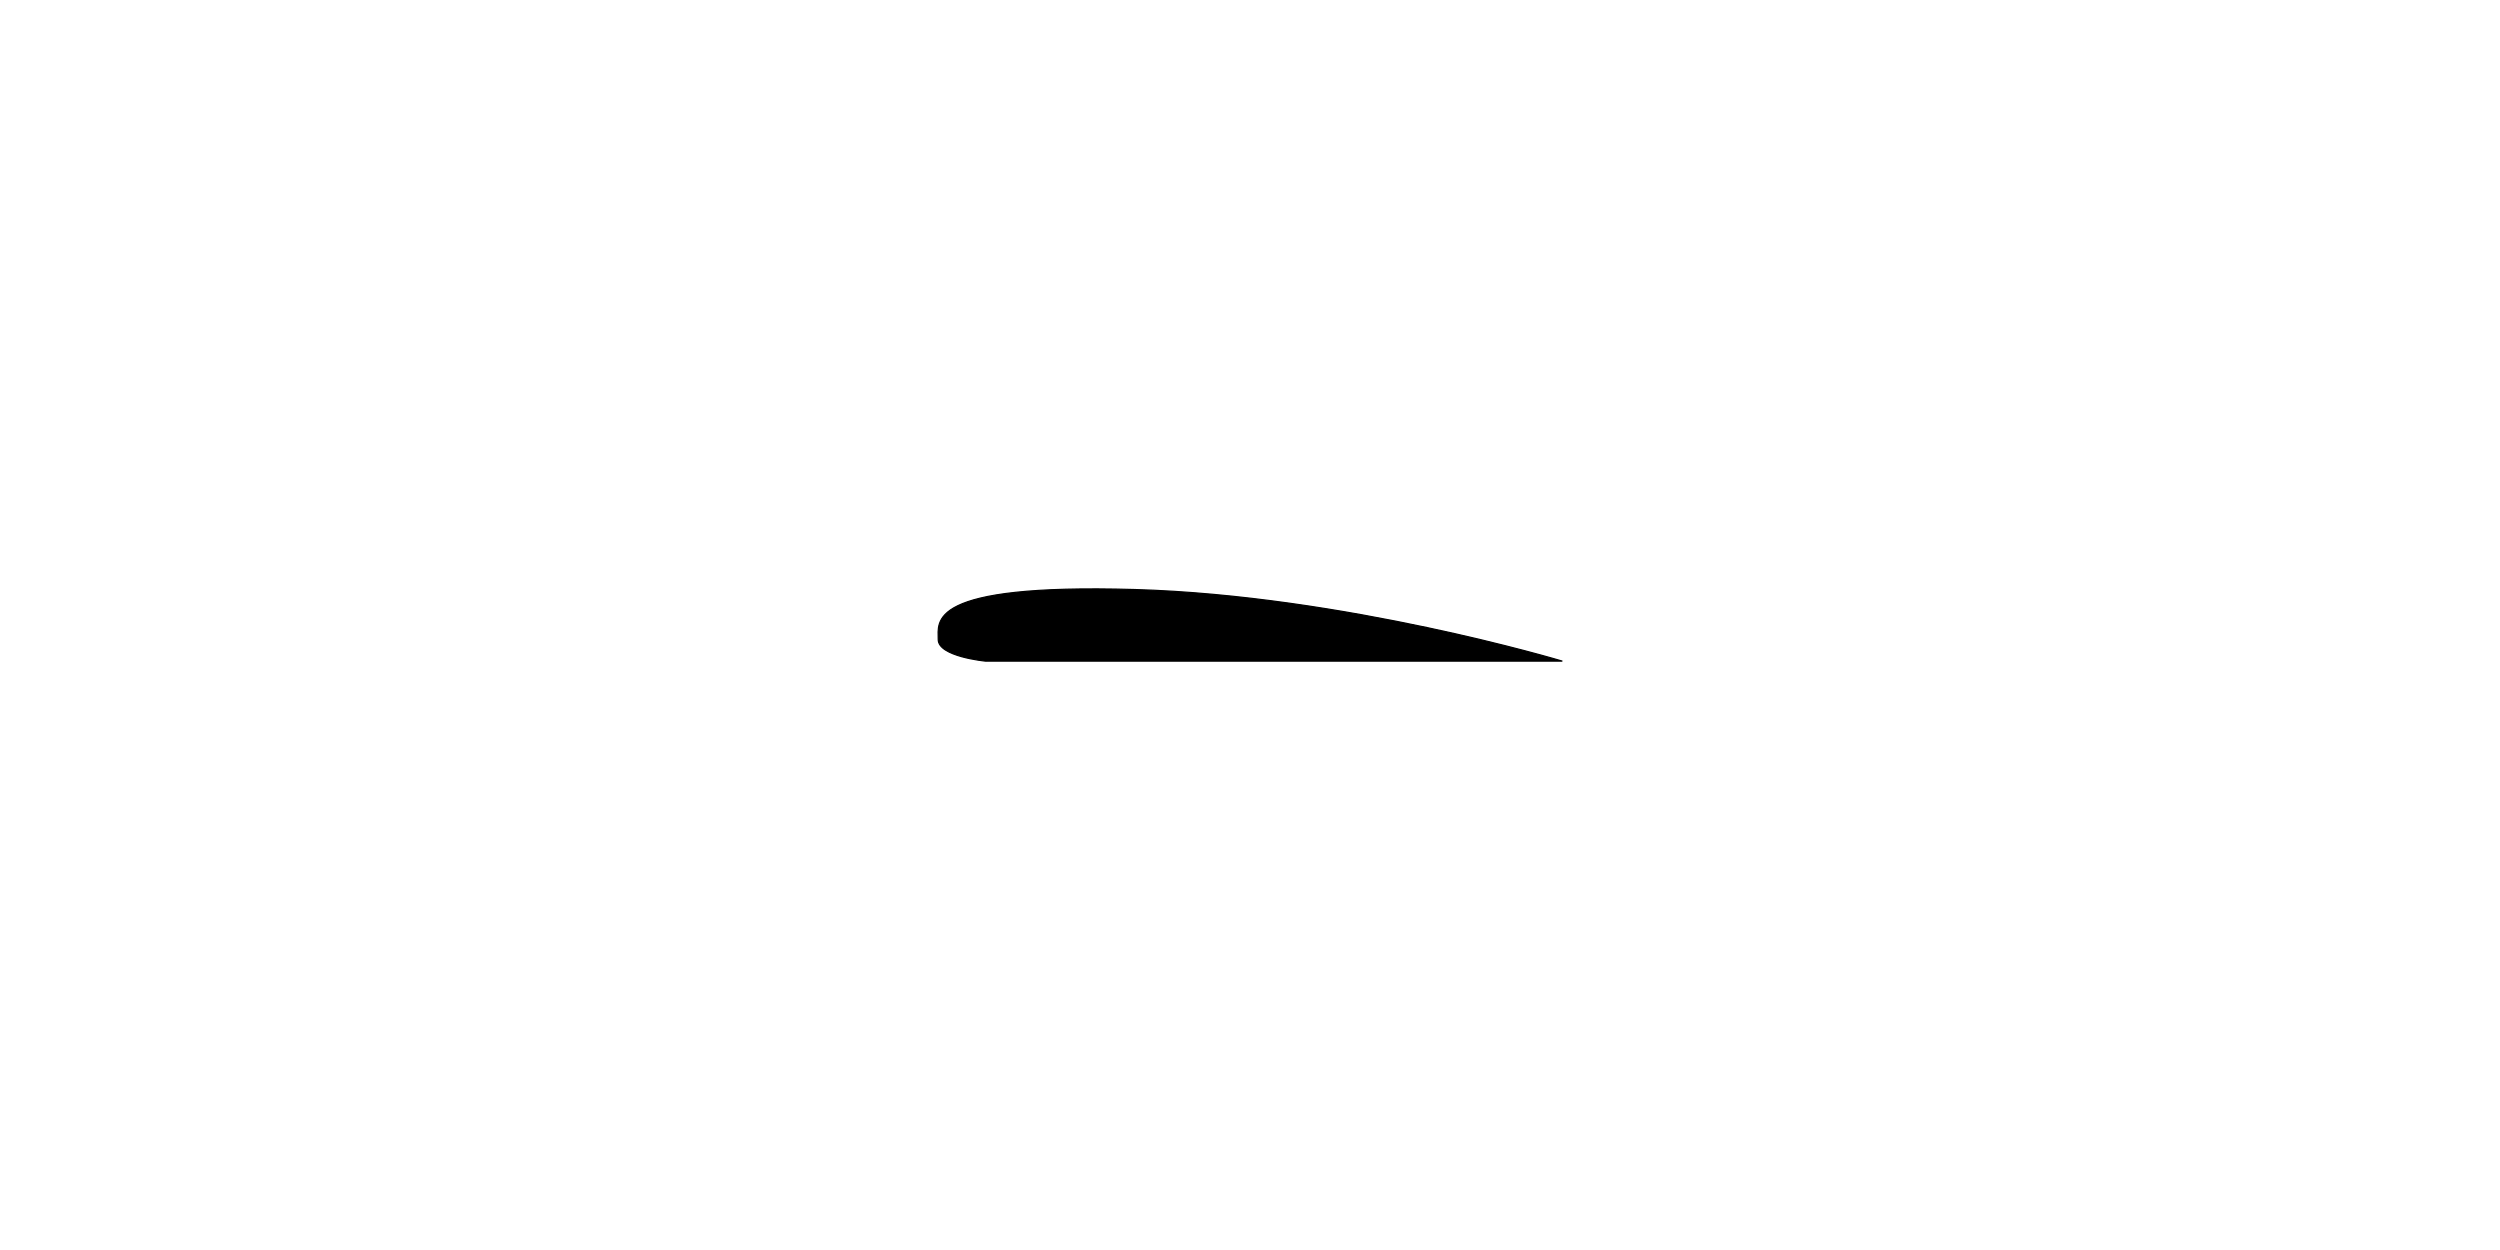
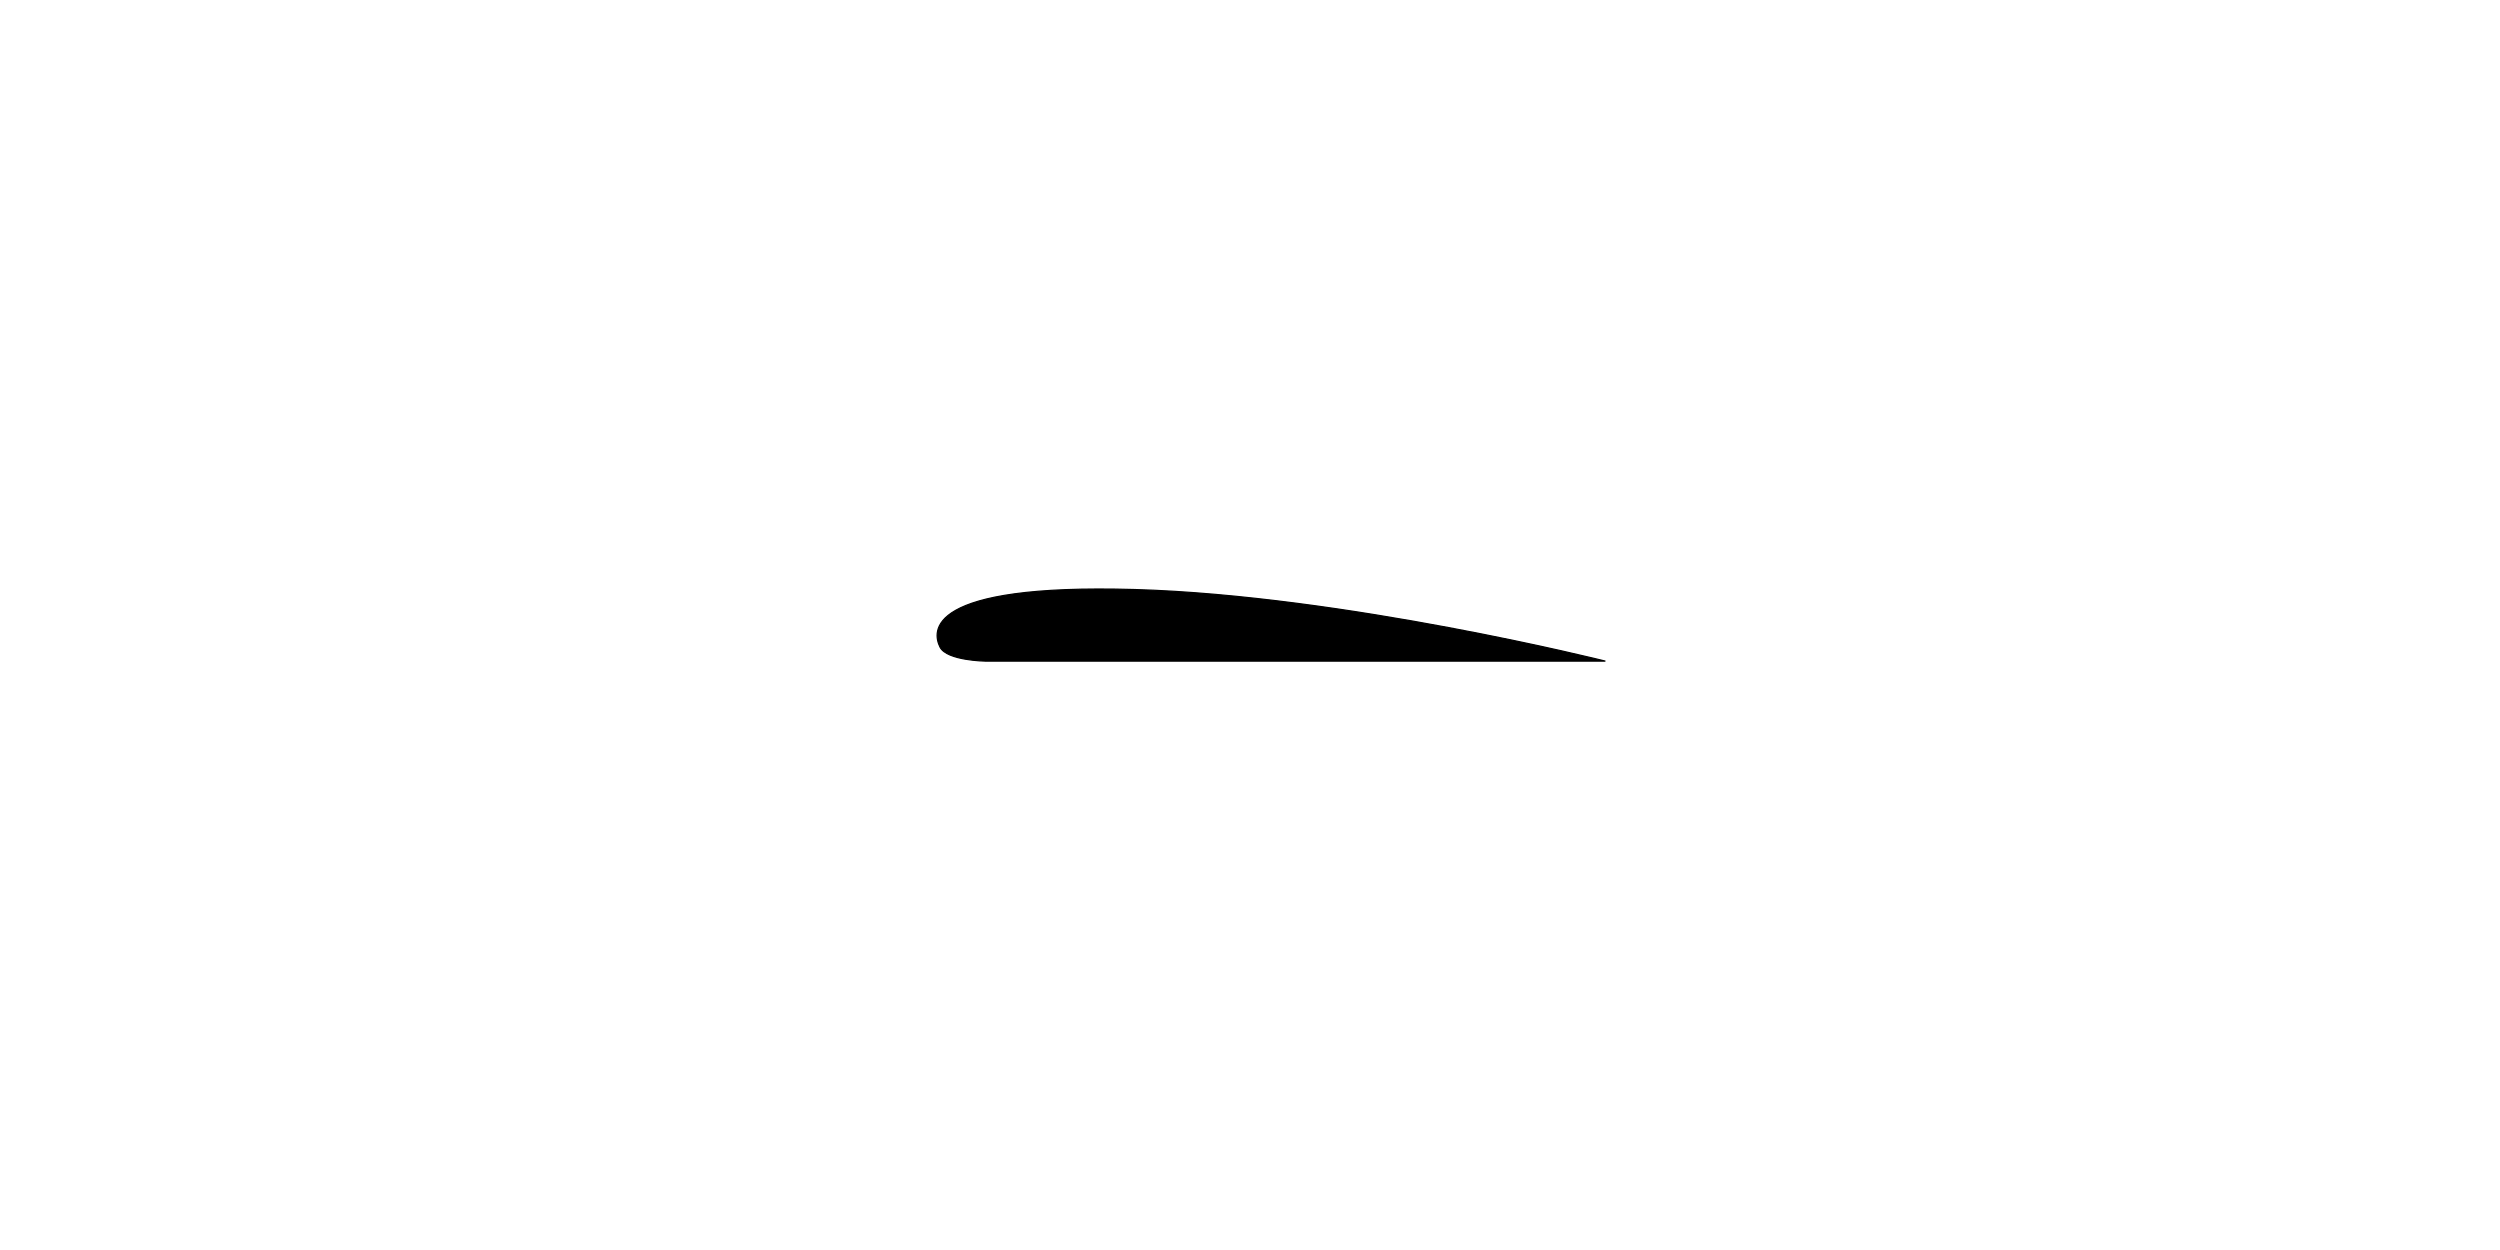
<svg xmlns="http://www.w3.org/2000/svg" width="200mm" height="100mm" viewBox="0 0 200 100" version="1.1" id="svg8">
  <defs id="defs2" />
  <g id="layer1">
-     <path style="fill:#000000;fill-opacity:1;stroke:#000000;stroke-width:0.097px;stroke-linecap:butt;stroke-linejoin:miter;stroke-opacity:1" d="m 78.846,52.89 h 46.14 c 0,0 -17.417,-5.243 -34.211,-5.728 -16.794,-0.485 -15.696,2.605 -15.718,3.987 -0.022,1.382 3.789,1.742 3.789,1.742 z" id="path833" />
+     <path style="fill:#000000;fill-opacity:1;stroke:#000000;stroke-width:0.097px;stroke-linecap:butt;stroke-linejoin:miter;stroke-opacity:1" d="m 78.846,52.89 49.584,0 c 0,0 -20.861,-5.243 -37.655,-5.728 -16.794,-0.485 -16.198,3.378 -15.572,4.61 0.55,1.082 3.643,1.118 3.643,1.118 z" id="path833" />
  </g>
</svg>
